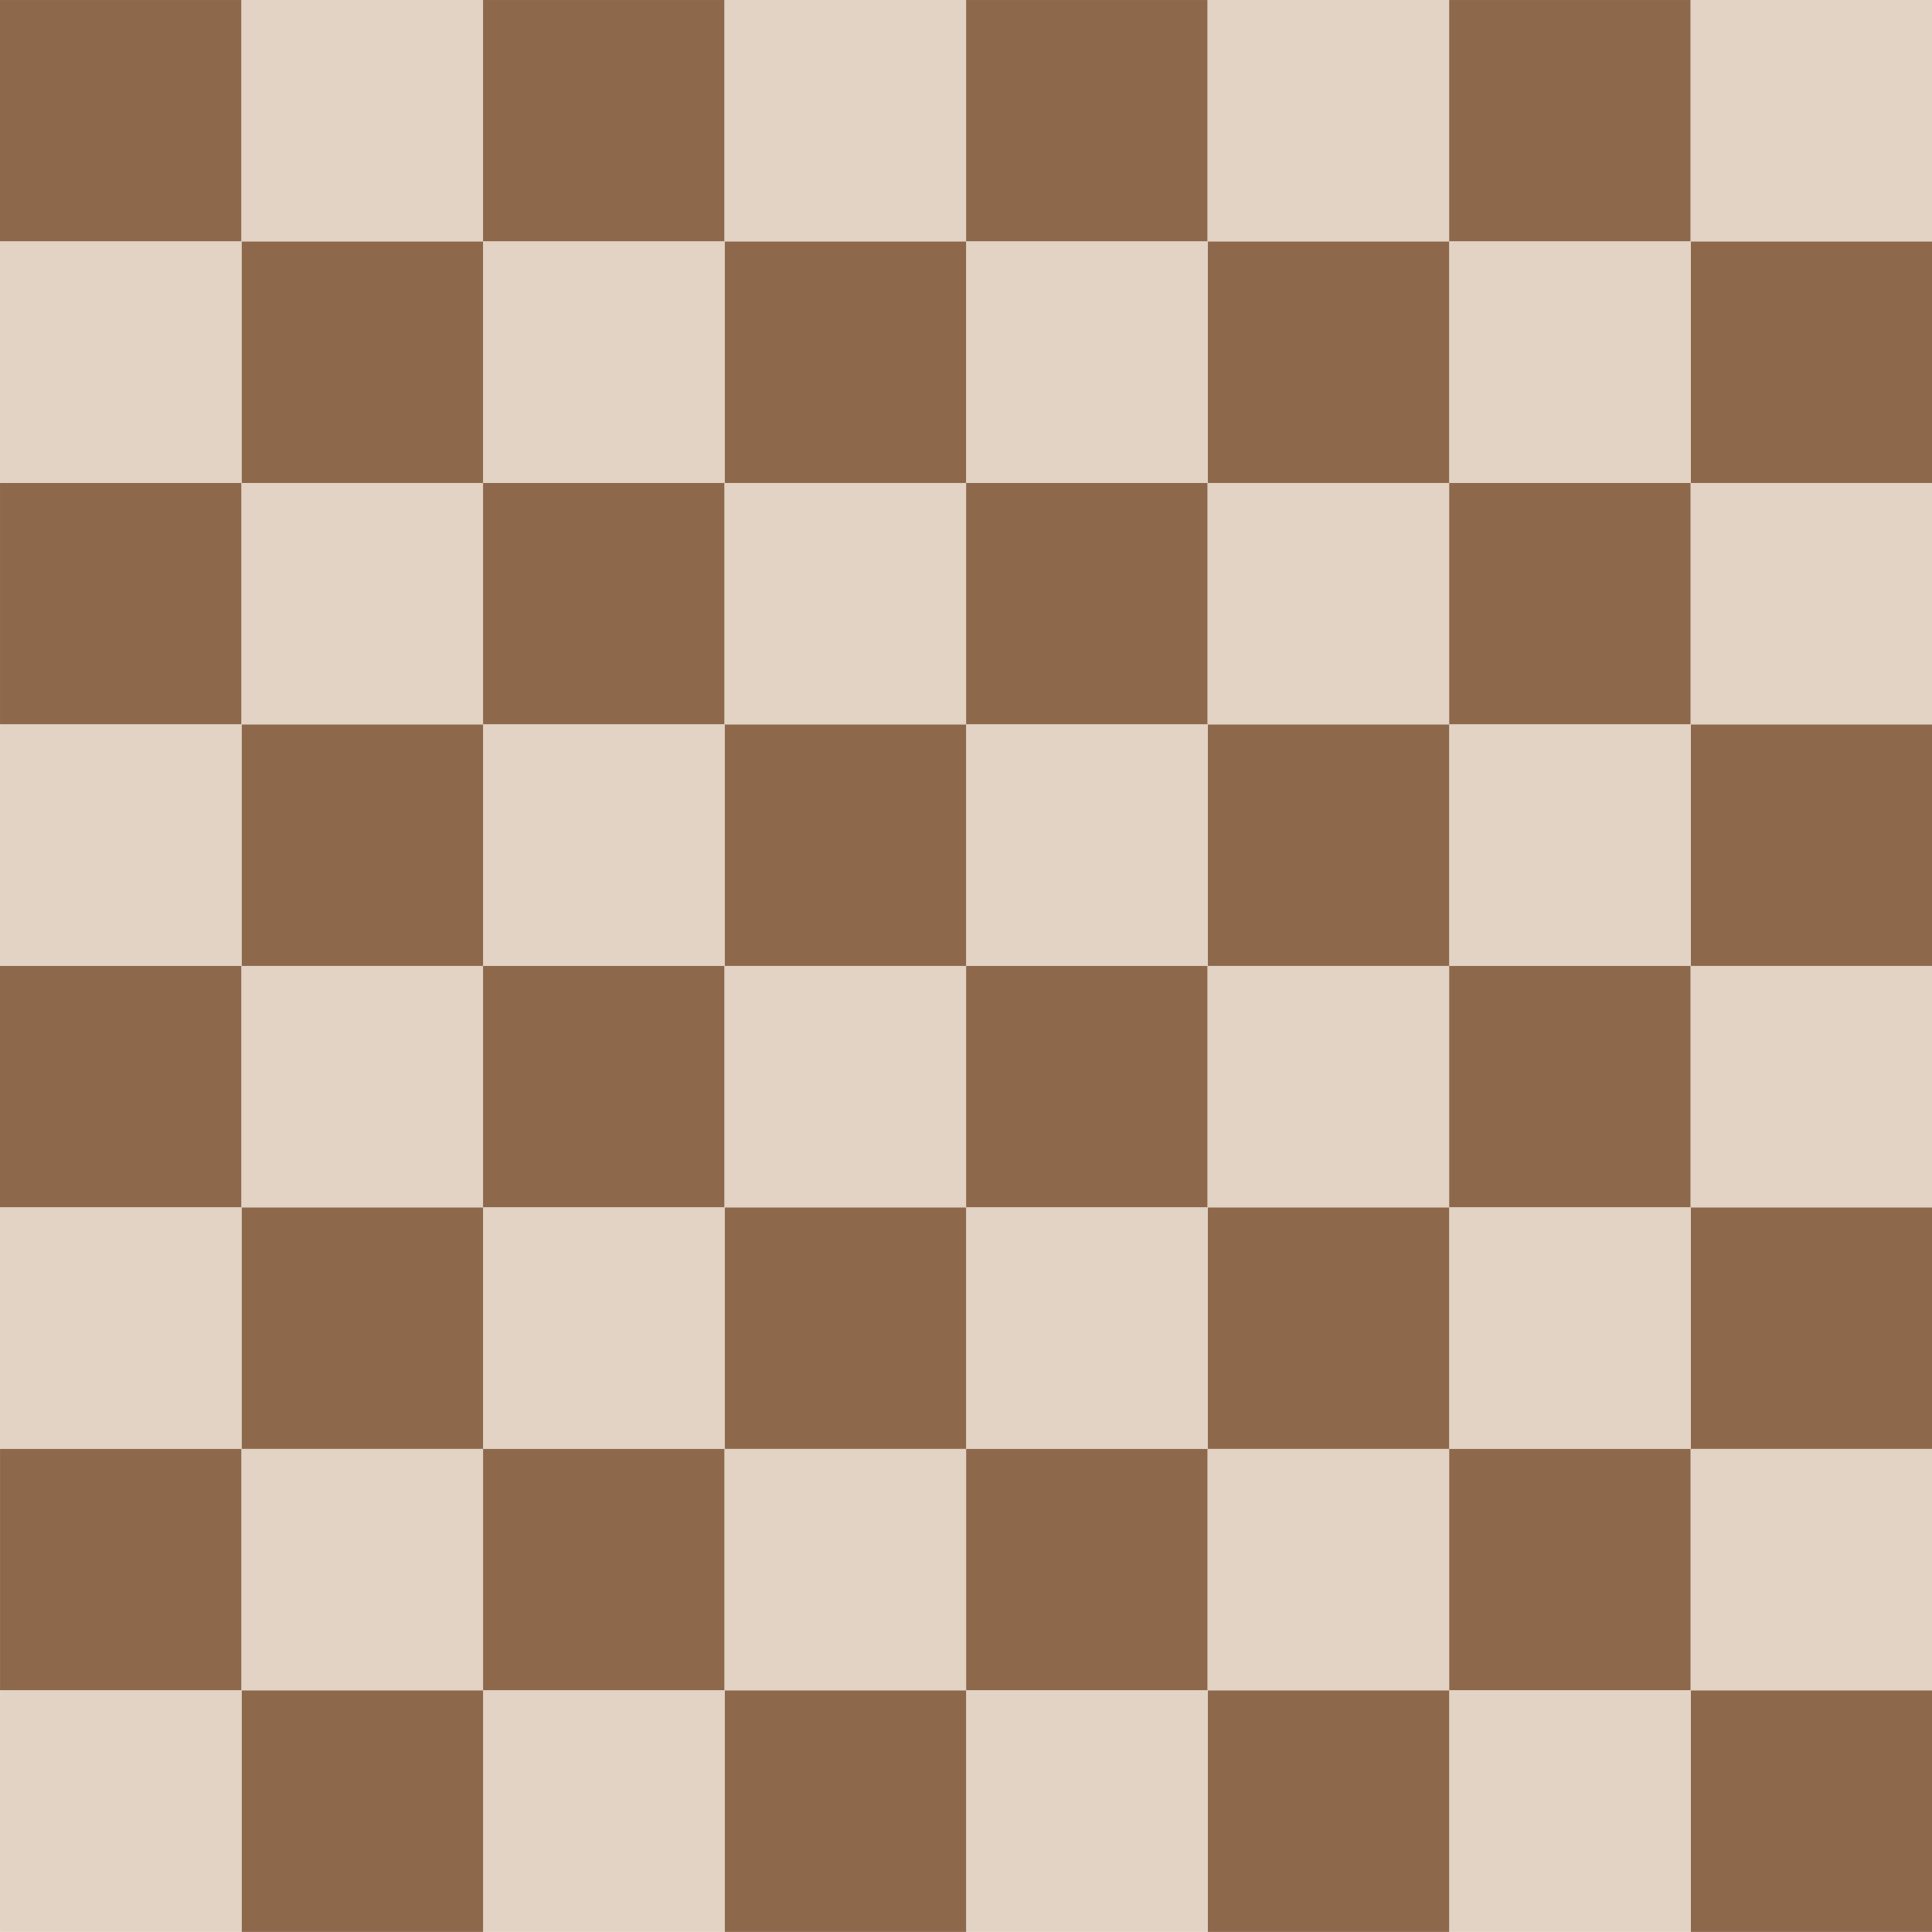
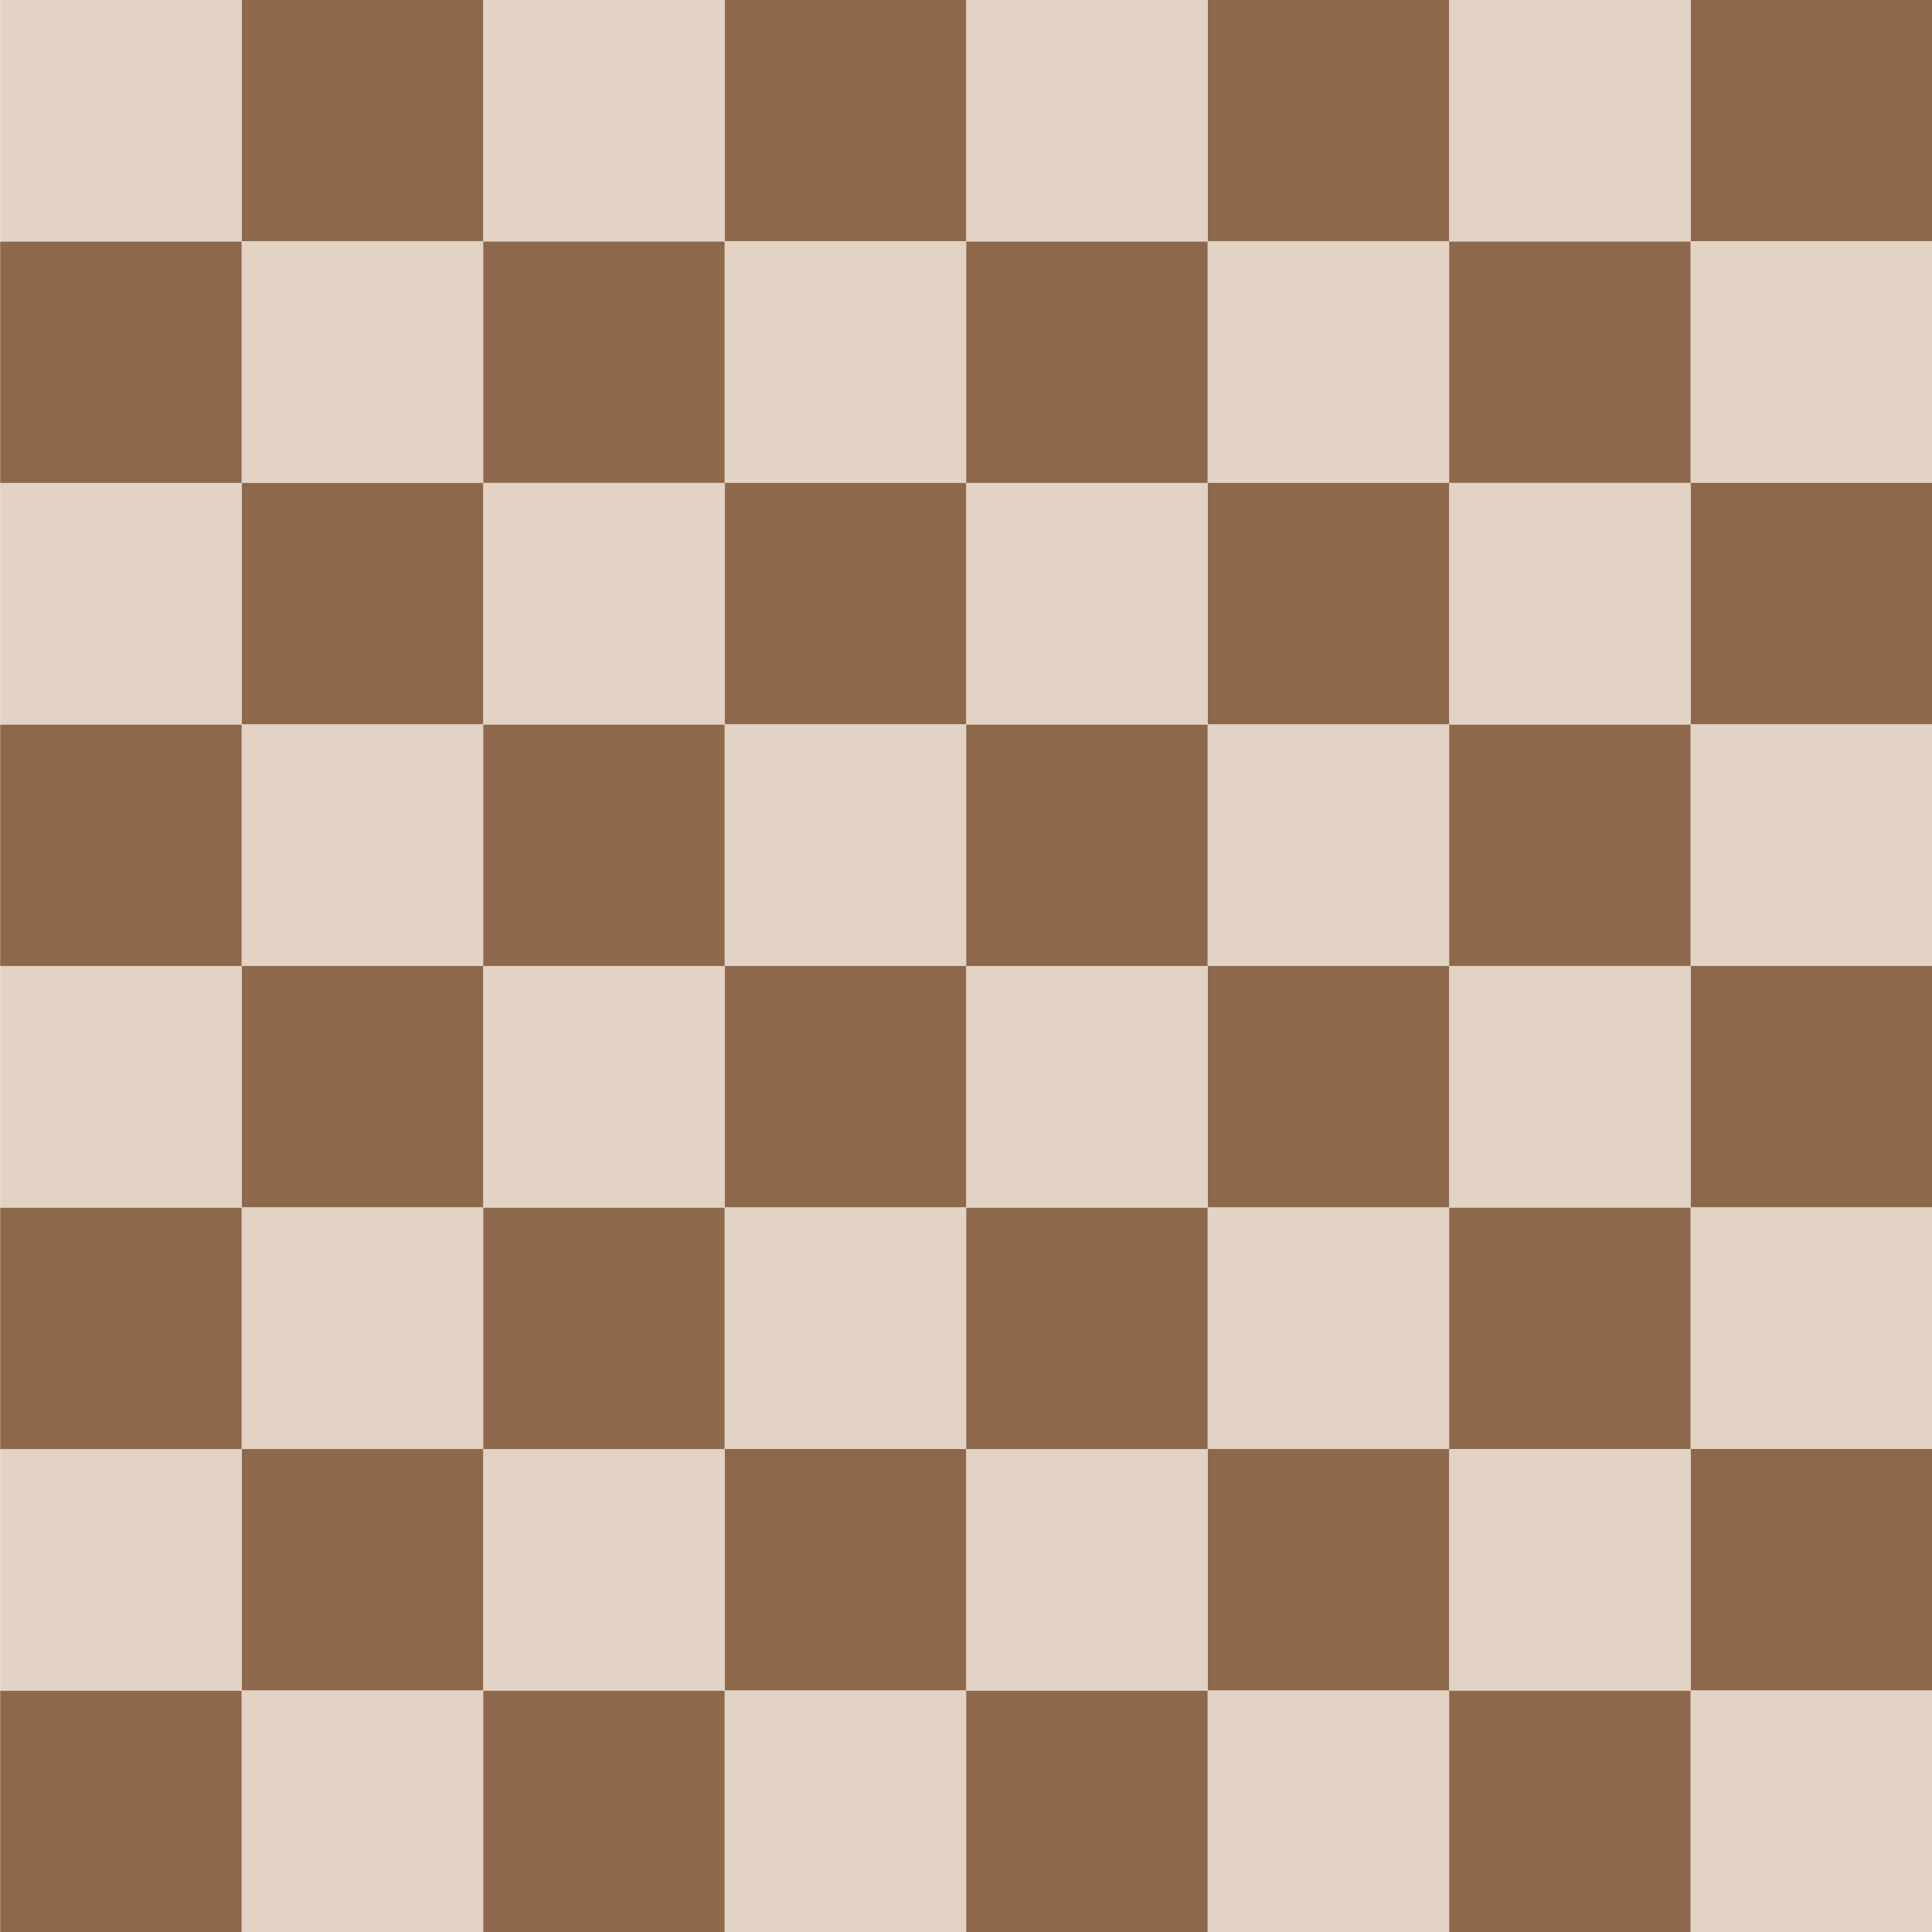
<svg xmlns="http://www.w3.org/2000/svg" width="600" height="600" viewBox="0 0 600 600" version="1.1" id="svg5">
  <defs id="defs2" />
-   <g id="layer1">
+   <g id="layer1" transform="rotate(90,300.0361,299.9886)">
    <rect style="fill:#8e684b;fill-opacity:1;stroke:none;stroke-width:123.178;stroke-linecap:square;stroke-linejoin:bevel;stroke-miterlimit:9.8;stroke-dasharray:none" id="rect208" width="75.007" height="74.996" x="-0.004" y="0.004" />
    <rect style="fill:#e2d3c4;fill-opacity:1;stroke:none;stroke-width:123.178;stroke-linecap:square;stroke-linejoin:bevel;stroke-miterlimit:9.8;stroke-dasharray:none" id="rect3878" width="75.007" height="74.996" x="75.005" y="0.004" />
    <rect style="fill:#8e684b;fill-opacity:1;stroke:none;stroke-width:123.178;stroke-linecap:square;stroke-linejoin:bevel;stroke-miterlimit:9.8;stroke-dasharray:none" id="rect3880" width="75.007" height="74.996" x="150.012" y="0.004" />
    <rect style="fill:#e2d3c4;fill-opacity:1;stroke:none;stroke-width:123.178;stroke-linecap:square;stroke-linejoin:bevel;stroke-miterlimit:9.8;stroke-dasharray:none" id="rect3882" width="75.007" height="74.996" x="225.021" y="0.004" />
    <rect style="fill:#8e684b;fill-opacity:1;stroke:none;stroke-width:123.178;stroke-linecap:square;stroke-linejoin:bevel;stroke-miterlimit:9.8;stroke-dasharray:none" id="rect3884" width="75.007" height="74.996" x="300.03" y="0.004" />
    <rect style="fill:#e2d3c4;fill-opacity:1;stroke:none;stroke-width:123.178;stroke-linecap:square;stroke-linejoin:bevel;stroke-miterlimit:9.8;stroke-dasharray:none" id="rect3886" width="75.007" height="74.996" x="375.038" y="0.005" />
    <rect style="fill:#8e684b;fill-opacity:1;stroke:none;stroke-width:123.178;stroke-linecap:square;stroke-linejoin:bevel;stroke-miterlimit:9.8;stroke-dasharray:none" id="rect3888" width="75.007" height="74.996" x="450.045" y="0.004" />
    <rect style="fill:#e2d3c4;fill-opacity:1;stroke:none;stroke-width:123.178;stroke-linecap:square;stroke-linejoin:bevel;stroke-miterlimit:9.8;stroke-dasharray:none" id="rect3890" width="75.007" height="74.996" x="525.054" y="0.005" />
    <rect style="fill:#8e684b;fill-opacity:1;stroke:none;stroke-width:123.178;stroke-linecap:square;stroke-linejoin:bevel;stroke-miterlimit:9.8;stroke-dasharray:none" id="rect5344" width="75.007" height="74.996" x="-600.065" y="75" transform="scale(-1,1)" />
    <rect style="fill:#e2d3c4;fill-opacity:1;stroke:none;stroke-width:123.178;stroke-linecap:square;stroke-linejoin:bevel;stroke-miterlimit:9.8;stroke-dasharray:none" id="rect5346" width="75.007" height="74.996" x="-525.056" y="75.001" transform="scale(-1,1)" />
    <rect style="fill:#8e684b;fill-opacity:1;stroke:none;stroke-width:123.178;stroke-linecap:square;stroke-linejoin:bevel;stroke-miterlimit:9.8;stroke-dasharray:none" id="rect5348" width="75.007" height="74.996" x="-450.049" y="75" transform="scale(-1,1)" />
    <rect style="fill:#e2d3c4;fill-opacity:1;stroke:none;stroke-width:123.178;stroke-linecap:square;stroke-linejoin:bevel;stroke-miterlimit:9.8;stroke-dasharray:none" id="rect5350" width="75.007" height="74.996" x="-375.04" y="75.001" transform="scale(-1,1)" />
    <rect style="fill:#8e684b;fill-opacity:1;stroke:none;stroke-width:123.178;stroke-linecap:square;stroke-linejoin:bevel;stroke-miterlimit:9.8;stroke-dasharray:none" id="rect5352" width="75.007" height="74.996" x="-300.031" y="75" transform="scale(-1,1)" />
    <rect style="fill:#e2d3c4;fill-opacity:1;stroke:none;stroke-width:123.178;stroke-linecap:square;stroke-linejoin:bevel;stroke-miterlimit:9.8;stroke-dasharray:none" id="rect5354" width="75.007" height="74.996" x="-225.022" y="75.001" transform="scale(-1,1)" />
    <rect style="fill:#8e684b;fill-opacity:1;stroke:none;stroke-width:123.178;stroke-linecap:square;stroke-linejoin:bevel;stroke-miterlimit:9.8;stroke-dasharray:none" id="rect5356" width="75.007" height="74.996" x="-150.015" y="75" transform="scale(-1,1)" />
    <rect style="fill:#e2d3c4;fill-opacity:1;stroke:none;stroke-width:123.178;stroke-linecap:square;stroke-linejoin:bevel;stroke-miterlimit:9.8;stroke-dasharray:none" id="rect5358" width="75.007" height="74.996" x="-75.007" y="75.001" transform="scale(-1,1)" />
    <rect style="fill:#8e684b;fill-opacity:1;stroke:none;stroke-width:123.178;stroke-linecap:square;stroke-linejoin:bevel;stroke-miterlimit:9.8;stroke-dasharray:none" id="rect5360" width="75.007" height="74.996" x="0.004" y="149.996" />
    <rect style="fill:#e2d3c4;fill-opacity:1;stroke:none;stroke-width:123.178;stroke-linecap:square;stroke-linejoin:bevel;stroke-miterlimit:9.8;stroke-dasharray:none" id="rect5362" width="75.007" height="74.996" x="75.013" y="149.997" />
    <rect style="fill:#8e684b;fill-opacity:1;stroke:none;stroke-width:123.178;stroke-linecap:square;stroke-linejoin:bevel;stroke-miterlimit:9.8;stroke-dasharray:none" id="rect5364" width="75.007" height="74.996" x="150.019" y="149.996" />
    <rect style="fill:#e2d3c4;fill-opacity:1;stroke:none;stroke-width:123.178;stroke-linecap:square;stroke-linejoin:bevel;stroke-miterlimit:9.8;stroke-dasharray:none" id="rect5366" width="75.007" height="74.996" x="225.028" y="149.997" />
    <rect style="fill:#8e684b;fill-opacity:1;stroke:none;stroke-width:123.178;stroke-linecap:square;stroke-linejoin:bevel;stroke-miterlimit:9.8;stroke-dasharray:none" id="rect5368" width="75.007" height="74.996" x="300.037" y="149.997" />
    <rect style="fill:#e2d3c4;fill-opacity:1;stroke:none;stroke-width:123.178;stroke-linecap:square;stroke-linejoin:bevel;stroke-miterlimit:9.8;stroke-dasharray:none" id="rect5370" width="75.007" height="74.996" x="375.046" y="149.997" />
    <rect style="fill:#8e684b;fill-opacity:1;stroke:none;stroke-width:123.178;stroke-linecap:square;stroke-linejoin:bevel;stroke-miterlimit:9.8;stroke-dasharray:none" id="rect5372" width="75.007" height="74.996" x="450.053" y="149.997" />
    <rect style="fill:#e2d3c4;fill-opacity:1;stroke:none;stroke-width:123.178;stroke-linecap:square;stroke-linejoin:bevel;stroke-miterlimit:9.8;stroke-dasharray:none" id="rect5374" width="75.007" height="74.996" x="525.062" y="149.997" />
    <rect style="fill:#8e684b;fill-opacity:1;stroke:none;stroke-width:123.178;stroke-linecap:square;stroke-linejoin:bevel;stroke-miterlimit:9.8;stroke-dasharray:none" id="rect5376" width="75.007" height="74.996" x="-600.072" y="224.993" transform="scale(-1,1)" />
    <rect style="fill:#e2d3c4;fill-opacity:1;stroke:none;stroke-width:123.178;stroke-linecap:square;stroke-linejoin:bevel;stroke-miterlimit:9.8;stroke-dasharray:none" id="rect5378" width="75.007" height="74.996" x="-525.063" y="224.993" transform="scale(-1,1)" />
    <rect style="fill:#8e684b;fill-opacity:1;stroke:none;stroke-width:123.178;stroke-linecap:square;stroke-linejoin:bevel;stroke-miterlimit:9.8;stroke-dasharray:none" id="rect5380" width="75.007" height="74.996" x="-450.057" y="224.993" transform="scale(-1,1)" />
    <rect style="fill:#e2d3c4;fill-opacity:1;stroke:none;stroke-width:123.178;stroke-linecap:square;stroke-linejoin:bevel;stroke-miterlimit:9.8;stroke-dasharray:none" id="rect5382" width="75.007" height="74.996" x="-375.048" y="224.993" transform="scale(-1,1)" />
    <rect style="fill:#8e684b;fill-opacity:1;stroke:none;stroke-width:123.178;stroke-linecap:square;stroke-linejoin:bevel;stroke-miterlimit:9.8;stroke-dasharray:none" id="rect5384" width="75.007" height="74.996" x="-300.039" y="224.993" transform="scale(-1,1)" />
    <rect style="fill:#e2d3c4;fill-opacity:1;stroke:none;stroke-width:123.178;stroke-linecap:square;stroke-linejoin:bevel;stroke-miterlimit:9.8;stroke-dasharray:none" id="rect5386" width="75.007" height="74.996" x="-225.03" y="224.993" transform="scale(-1,1)" />
    <rect style="fill:#8e684b;fill-opacity:1;stroke:none;stroke-width:123.178;stroke-linecap:square;stroke-linejoin:bevel;stroke-miterlimit:9.8;stroke-dasharray:none" id="rect5388" width="75.007" height="74.996" x="-150.023" y="224.993" transform="scale(-1,1)" />
    <rect style="fill:#e2d3c4;fill-opacity:1;stroke:none;stroke-width:123.178;stroke-linecap:square;stroke-linejoin:bevel;stroke-miterlimit:9.8;stroke-dasharray:none" id="rect5390" width="75.007" height="74.996" x="-75.014" y="224.993" transform="scale(-1,1)" />
    <rect style="fill:#8e684b;fill-opacity:1;stroke:none;stroke-width:123.178;stroke-linecap:square;stroke-linejoin:bevel;stroke-miterlimit:9.8;stroke-dasharray:none" id="rect5392" width="75.007" height="74.996" x="-1.8626451e-09" y="299.988" />
    <rect style="fill:#e2d3c4;fill-opacity:1;stroke:none;stroke-width:123.178;stroke-linecap:square;stroke-linejoin:bevel;stroke-miterlimit:9.8;stroke-dasharray:none" id="rect5394" width="75.007" height="74.996" x="75.009" y="299.989" />
    <rect style="fill:#8e684b;fill-opacity:1;stroke:none;stroke-width:123.178;stroke-linecap:square;stroke-linejoin:bevel;stroke-miterlimit:9.8;stroke-dasharray:none" id="rect5396" width="75.007" height="74.996" x="150.016" y="299.988" />
    <rect style="fill:#e2d3c4;fill-opacity:1;stroke:none;stroke-width:123.178;stroke-linecap:square;stroke-linejoin:bevel;stroke-miterlimit:9.8;stroke-dasharray:none" id="rect5398" width="75.007" height="74.996" x="225.025" y="299.989" />
    <rect style="fill:#8e684b;fill-opacity:1;stroke:none;stroke-width:123.178;stroke-linecap:square;stroke-linejoin:bevel;stroke-miterlimit:9.8;stroke-dasharray:none" id="rect5400" width="75.007" height="74.996" x="300.033" y="299.988" />
    <rect style="fill:#e2d3c4;fill-opacity:1;stroke:none;stroke-width:123.178;stroke-linecap:square;stroke-linejoin:bevel;stroke-miterlimit:9.8;stroke-dasharray:none" id="rect5402" width="75.007" height="74.996" x="375.042" y="299.989" />
    <rect style="fill:#8e684b;fill-opacity:1;stroke:none;stroke-width:123.178;stroke-linecap:square;stroke-linejoin:bevel;stroke-miterlimit:9.8;stroke-dasharray:none" id="rect5404" width="75.007" height="74.996" x="450.049" y="299.988" />
    <rect style="fill:#e2d3c4;fill-opacity:1;stroke:none;stroke-width:123.178;stroke-linecap:square;stroke-linejoin:bevel;stroke-miterlimit:9.8;stroke-dasharray:none" id="rect5406" width="75.007" height="74.996" x="525.058" y="299.989" />
    <rect style="fill:#8e684b;fill-opacity:1;stroke:none;stroke-width:123.178;stroke-linecap:square;stroke-linejoin:bevel;stroke-miterlimit:9.8;stroke-dasharray:none" id="rect5408" width="75.007" height="74.996" x="-600.068" y="374.984" transform="scale(-1,1)" />
    <rect style="fill:#e2d3c4;fill-opacity:1;stroke:none;stroke-width:123.178;stroke-linecap:square;stroke-linejoin:bevel;stroke-miterlimit:9.8;stroke-dasharray:none" id="rect5410" width="75.007" height="74.996" x="-525.06" y="374.985" transform="scale(-1,1)" />
    <rect style="fill:#8e684b;fill-opacity:1;stroke:none;stroke-width:123.178;stroke-linecap:square;stroke-linejoin:bevel;stroke-miterlimit:9.8;stroke-dasharray:none" id="rect5412" width="75.007" height="74.996" x="-450.053" y="374.984" transform="scale(-1,1)" />
    <rect style="fill:#e2d3c4;fill-opacity:1;stroke:none;stroke-width:123.178;stroke-linecap:square;stroke-linejoin:bevel;stroke-miterlimit:9.8;stroke-dasharray:none" id="rect5414" width="75.007" height="74.996" x="-375.044" y="374.985" transform="scale(-1,1)" />
    <rect style="fill:#8e684b;fill-opacity:1;stroke:none;stroke-width:123.178;stroke-linecap:square;stroke-linejoin:bevel;stroke-miterlimit:9.8;stroke-dasharray:none" id="rect5416" width="75.007" height="74.996" x="-300.035" y="374.984" transform="scale(-1,1)" />
    <rect style="fill:#e2d3c4;fill-opacity:1;stroke:none;stroke-width:123.178;stroke-linecap:square;stroke-linejoin:bevel;stroke-miterlimit:9.8;stroke-dasharray:none" id="rect5418" width="75.007" height="74.996" x="-225.026" y="374.985" transform="scale(-1,1)" />
    <rect style="fill:#8e684b;fill-opacity:1;stroke:none;stroke-width:123.178;stroke-linecap:square;stroke-linejoin:bevel;stroke-miterlimit:9.8;stroke-dasharray:none" id="rect5420" width="75.007" height="74.996" x="-150.019" y="374.984" transform="scale(-1,1)" />
    <rect style="fill:#e2d3c4;fill-opacity:1;stroke:none;stroke-width:123.178;stroke-linecap:square;stroke-linejoin:bevel;stroke-miterlimit:9.8;stroke-dasharray:none" id="rect5422" width="75.007" height="74.996" x="-75.011" y="374.985" transform="scale(-1,1)" />
    <rect style="fill:#8e684b;fill-opacity:1;stroke:none;stroke-width:123.178;stroke-linecap:square;stroke-linejoin:bevel;stroke-miterlimit:9.8;stroke-dasharray:none" id="rect5424" width="75.007" height="74.996" x="0.008" y="449.981" />
    <rect style="fill:#e2d3c4;fill-opacity:1;stroke:none;stroke-width:123.178;stroke-linecap:square;stroke-linejoin:bevel;stroke-miterlimit:9.8;stroke-dasharray:none" id="rect5426" width="75.007" height="74.996" x="75.017" y="449.981" />
    <rect style="fill:#8e684b;fill-opacity:1;stroke:none;stroke-width:123.178;stroke-linecap:square;stroke-linejoin:bevel;stroke-miterlimit:9.8;stroke-dasharray:none" id="rect5428" width="75.007" height="74.996" x="150.023" y="449.981" />
    <rect style="fill:#e2d3c4;fill-opacity:1;stroke:none;stroke-width:123.178;stroke-linecap:square;stroke-linejoin:bevel;stroke-miterlimit:9.8;stroke-dasharray:none" id="rect5430" width="75.007" height="74.996" x="225.032" y="449.981" />
    <rect style="fill:#8e684b;fill-opacity:1;stroke:none;stroke-width:123.178;stroke-linecap:square;stroke-linejoin:bevel;stroke-miterlimit:9.8;stroke-dasharray:none" id="rect5432" width="75.007" height="74.996" x="300.041" y="449.981" />
    <rect style="fill:#e2d3c4;fill-opacity:1;stroke:none;stroke-width:123.178;stroke-linecap:square;stroke-linejoin:bevel;stroke-miterlimit:9.8;stroke-dasharray:none" id="rect5434" width="75.007" height="74.996" x="375.05" y="449.982" />
    <rect style="fill:#8e684b;fill-opacity:1;stroke:none;stroke-width:123.178;stroke-linecap:square;stroke-linejoin:bevel;stroke-miterlimit:9.8;stroke-dasharray:none" id="rect5436" width="75.007" height="74.996" x="450.057" y="449.981" />
    <rect style="fill:#e2d3c4;fill-opacity:1;stroke:none;stroke-width:123.178;stroke-linecap:square;stroke-linejoin:bevel;stroke-miterlimit:9.8;stroke-dasharray:none" id="rect5438" width="75.007" height="74.996" x="525.066" y="449.982" />
    <rect style="fill:#8e684b;fill-opacity:1;stroke:none;stroke-width:123.178;stroke-linecap:square;stroke-linejoin:bevel;stroke-miterlimit:9.8;stroke-dasharray:none" id="rect5440" width="75.007" height="74.996" x="-600.076" y="524.977" transform="scale(-1,1)" />
    <rect style="fill:#e2d3c4;fill-opacity:1;stroke:none;stroke-width:123.178;stroke-linecap:square;stroke-linejoin:bevel;stroke-miterlimit:9.8;stroke-dasharray:none" id="rect5442" width="75.007" height="74.996" x="-525.067" y="524.977" transform="scale(-1,1)" />
    <rect style="fill:#8e684b;fill-opacity:1;stroke:none;stroke-width:123.178;stroke-linecap:square;stroke-linejoin:bevel;stroke-miterlimit:9.8;stroke-dasharray:none" id="rect5444" width="75.007" height="74.996" x="-450.061" y="524.977" transform="scale(-1,1)" />
    <rect style="fill:#e2d3c4;fill-opacity:1;stroke:none;stroke-width:123.178;stroke-linecap:square;stroke-linejoin:bevel;stroke-miterlimit:9.8;stroke-dasharray:none" id="rect5446" width="75.007" height="74.996" x="-375.052" y="524.977" transform="scale(-1,1)" />
    <rect style="fill:#8e684b;fill-opacity:1;stroke:none;stroke-width:123.178;stroke-linecap:square;stroke-linejoin:bevel;stroke-miterlimit:9.8;stroke-dasharray:none" id="rect5448" width="75.007" height="74.996" x="-300.043" y="524.977" transform="scale(-1,1)" />
    <rect style="fill:#e2d3c4;fill-opacity:1;stroke:none;stroke-width:123.178;stroke-linecap:square;stroke-linejoin:bevel;stroke-miterlimit:9.8;stroke-dasharray:none" id="rect5450" width="75.007" height="74.996" x="-225.034" y="524.978" transform="scale(-1,1)" />
    <rect style="fill:#8e684b;fill-opacity:1;stroke:none;stroke-width:123.178;stroke-linecap:square;stroke-linejoin:bevel;stroke-miterlimit:9.8;stroke-dasharray:none" id="rect5452" width="75.007" height="74.996" x="-150.027" y="524.977" transform="scale(-1,1)" />
    <rect style="fill:#e2d3c4;fill-opacity:1;stroke:none;stroke-width:123.178;stroke-linecap:square;stroke-linejoin:bevel;stroke-miterlimit:9.8;stroke-dasharray:none" id="rect5454" width="75.007" height="74.996" x="-75.018" y="524.978" transform="scale(-1,1)" />
  </g>
</svg>
